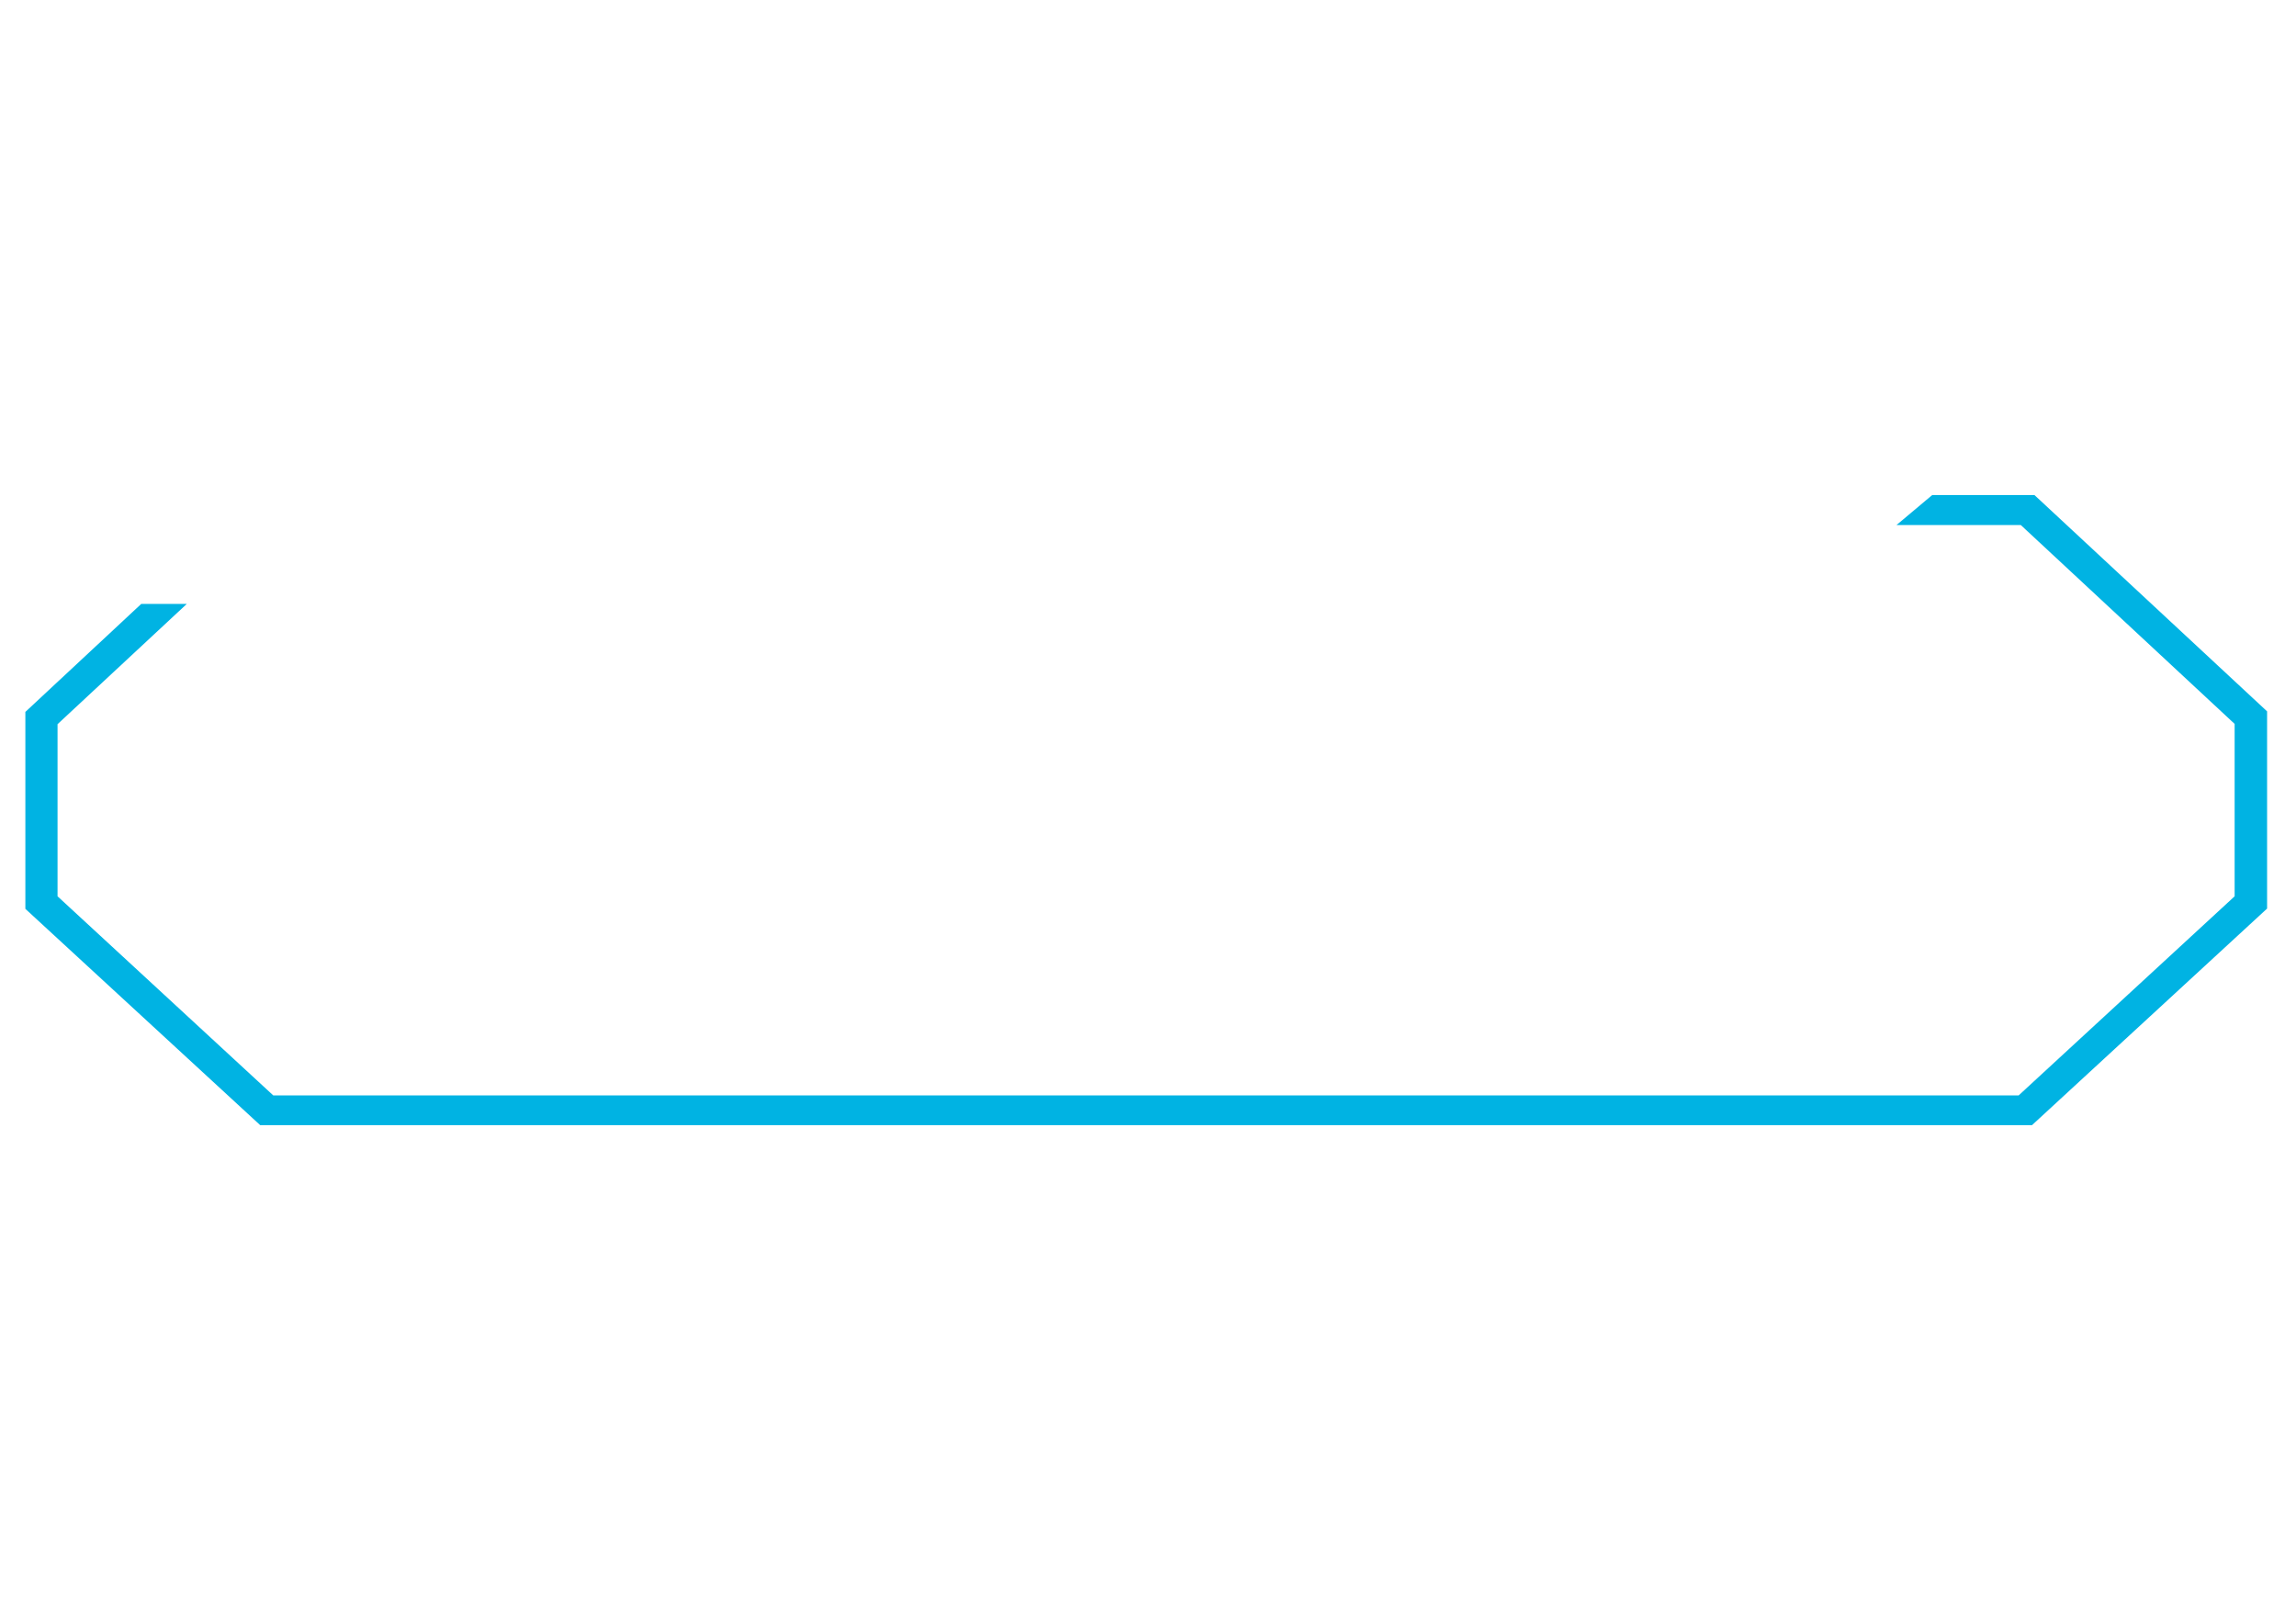
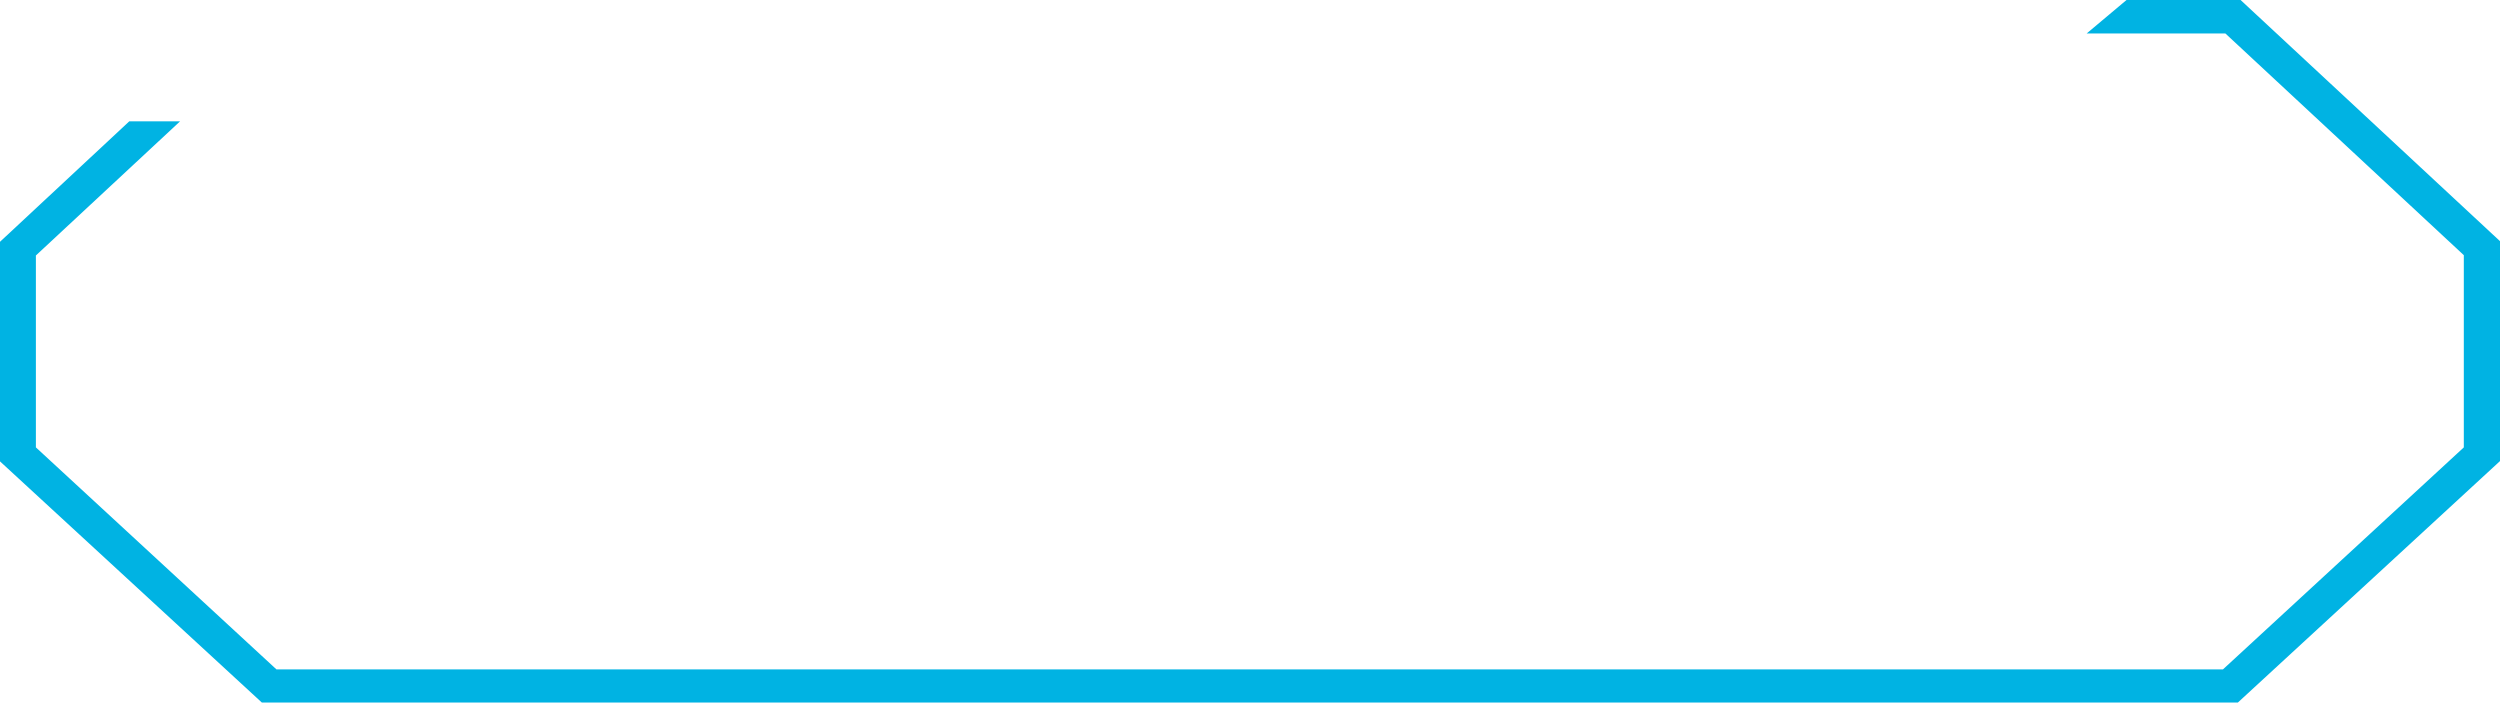
- <svg xmlns="http://www.w3.org/2000/svg" version="1.1" id="Ebene_1" x="0px" y="0px" viewBox="0 0 841.9 595.3" style="enable-background:new 0 0 841.9 595.3;" xml:space="preserve">
-   <style type="text/css">
- 	.st0{fill:#00B3E3;}
- </style>
+ <svg xmlns="http://www.w3.org/2000/svg" version="1.1" id="Ebene_1" x="0px" y="0px" width="1174.232px" height="329.985px" viewBox="262.35 259.274 1174.232 329.985" enable-background="new 262.35 259.274 1174.232 329.985" xml:space="preserve">
  <g id="XMLID_65_">
-     <path id="XMLID_66_" class="st0" d="M695.4,192.5l13.1-11H746l85.3,79.3v72.3l-86.2,79.4H95.4L9.3,333.2v-72.2l42.5-39.6l16.7,0   l-47.4,44.1v63.1l79.1,73h640l79.2-73v-63.2l-78.4-72.9L695.4,192.5z" />
+     <path id="XMLID_66_" fill="#00B3E3" d="M1242.448,274.988l18.715-15.714h53.568l121.852,113.281v103.281l-123.137,113.423H385.345   L262.35,475.979V372.84l60.711-56.568h23.856l-67.711,62.997v90.139l112.995,104.281h914.245l113.139-104.281v-90.281   l-111.996-104.138H1242.448z" />
  </g>
</svg>
